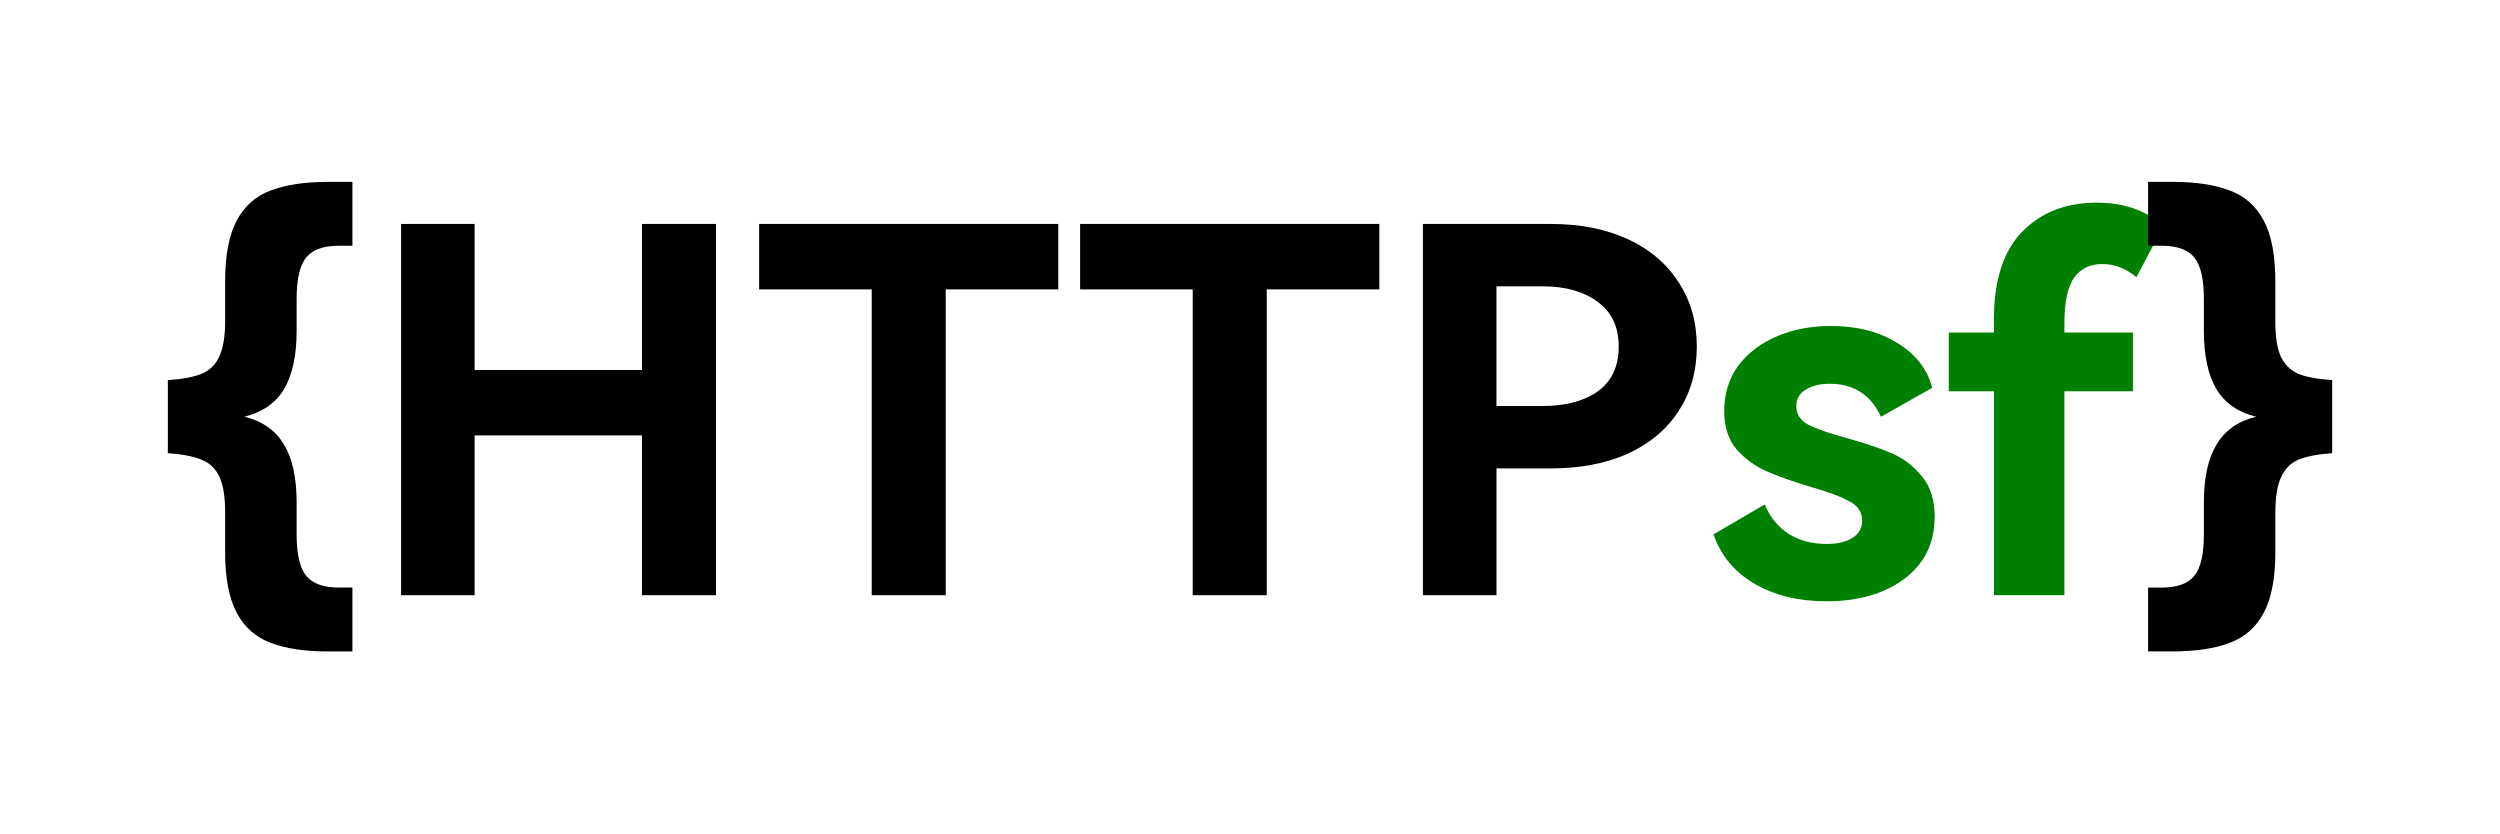
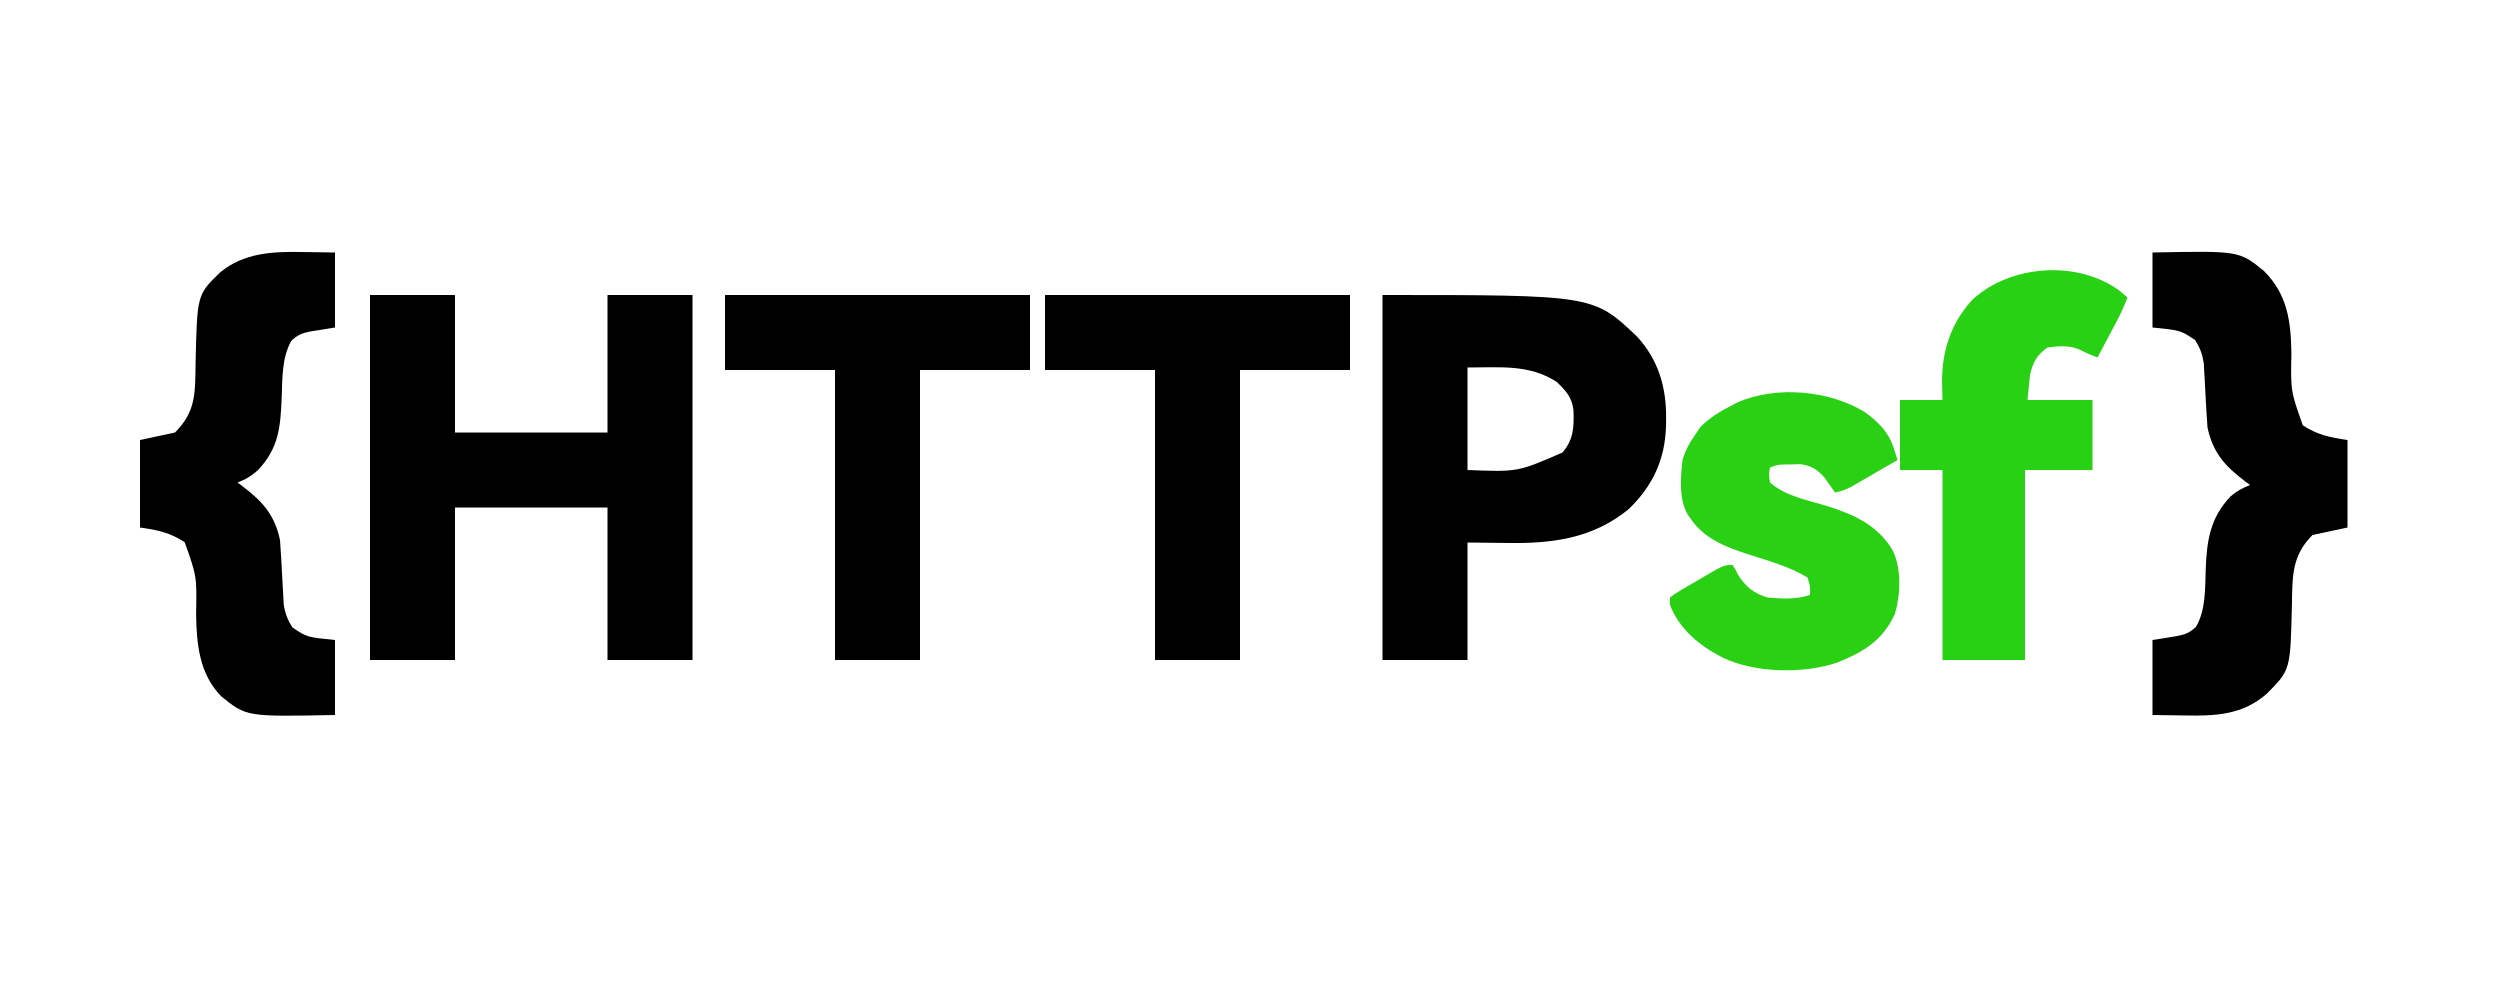
- <svg xmlns="http://www.w3.org/2000/svg" width="240" height="80" viewBox="0 0 60 20">
-   <g id="layer1">
-     <g id="text1" aria-label="{HTTPsf}">
-       <path fill="#000000" d="m 7.119,7.943 q 0,0.888 -0.304,1.4 -0.304,0.499 -0.949,0.657 0.645,0.158 0.949,0.669 0.304,0.499 0.304,1.387 v 0.767 q 0,0.718 0.231,0.998 0.231,0.28 0.779,0.28 h 0.329 v 1.534 H 7.873 q -0.84,0 -1.375,-0.207 Q 5.963,15.233 5.683,14.71 5.403,14.187 5.403,13.25 v -0.961 q 0,-0.548 -0.134,-0.84 Q 5.135,11.156 4.843,11.035 4.551,10.913 4.028,10.876 V 9.124 Q 4.563,9.087 4.855,8.965 5.147,8.832 5.269,8.54 5.403,8.247 5.403,7.712 V 6.75 q 0,-0.937 0.28,-1.46 Q 5.963,4.767 6.498,4.572 7.034,4.365 7.873,4.365 H 8.458 V 5.898 H 8.129 q -0.548,0 -0.779,0.28 -0.231,0.28 -0.231,0.998 z m 4.272,0.937 h 4.016 V 5.375 h 1.777 V 14.284 H 15.407 V 10.45 h -4.016 v 3.834 H 9.626 V 5.375 H 11.391 Z M 18.219,5.375 H 25.399 V 6.945 H 22.698 V 14.284 H 20.921 V 6.945 h -2.702 z m 7.704,0 h 7.181 V 6.945 H 30.402 V 14.284 H 28.625 V 6.945 h -2.702 z m 11.295,0 q 1.059,0 1.85,0.365 0.791,0.365 1.217,1.035 0.438,0.657 0.438,1.546 0,0.876 -0.438,1.546 -0.426,0.657 -1.217,1.022 -0.791,0.353 -1.85,0.353 h -1.302 v 3.043 H 34.15 V 5.375 Z M 37.023,9.744 q 0.828,0 1.327,-0.353 0.499,-0.365 0.499,-1.071 0,-0.706 -0.499,-1.071 Q 37.85,6.872 37.023,6.872 H 35.915 V 9.744 Z" id="path2" />
-       <path fill="#008000" d="m 46.431,12.41 q 0,0.937 -0.73,1.485 -0.718,0.536 -1.874,0.536 -0.998,0 -1.728,-0.426 -0.718,-0.426 -0.974,-1.181 l 1.229,-0.718 q 0.183,0.45 0.572,0.706 0.389,0.243 0.913,0.243 0.389,0 0.621,-0.146 0.231,-0.146 0.231,-0.414 0,-0.304 -0.304,-0.462 -0.304,-0.17 -0.949,-0.353 -0.645,-0.195 -1.059,-0.377 -0.402,-0.183 -0.706,-0.523 -0.292,-0.353 -0.292,-0.913 0,-0.633 0.341,-1.095 0.353,-0.462 0.937,-0.706 0.584,-0.243 1.278,-0.243 0.949,0 1.607,0.414 0.657,0.402 0.828,1.071 l -1.229,0.694 q -0.365,-0.791 -1.229,-0.791 -0.365,0 -0.584,0.146 -0.219,0.134 -0.219,0.389 0,0.292 0.292,0.45 0.292,0.146 0.913,0.316 0.657,0.183 1.083,0.365 0.426,0.183 0.73,0.56 0.304,0.365 0.304,0.974 z m 4.029,-6.073 q -0.45,0 -0.682,0.329 -0.231,0.329 -0.231,1.071 v 0.243 h 1.643 V 9.391 H 49.546 V 14.284 H 47.855 V 9.391 H 46.771 V 7.98 h 1.083 v -0.304 q 0,-1.424 0.682,-2.118 0.682,-0.694 1.777,-0.694 0.536,0 0.949,0.158 0.414,0.158 0.657,0.414 l -0.645,1.217 Q 50.897,6.337 50.459,6.337 Z" id="path3" />
-       <path fill="#000000" d="m 52.893,7.176 q 0,-0.718 -0.231,-0.998 Q 52.431,5.898 51.883,5.898 H 51.554 V 4.365 h 0.584 q 0.84,0 1.375,0.207 0.536,0.195 0.815,0.718 0.28,0.523 0.28,1.46 v 0.961 q 0,0.536 0.122,0.828 0.134,0.292 0.414,0.426 0.292,0.122 0.828,0.158 v 1.753 q -0.523,0.037 -0.815,0.158 -0.28,0.122 -0.414,0.426 -0.134,0.292 -0.134,0.828 v 0.961 q 0,0.937 -0.28,1.46 -0.28,0.523 -0.815,0.718 -0.536,0.207 -1.375,0.207 H 51.554 V 14.102 h 0.329 q 0.548,0 0.779,-0.28 0.231,-0.28 0.231,-0.998 v -0.767 q 0,-0.888 0.304,-1.387 0.304,-0.511 0.949,-0.669 -0.645,-0.158 -0.949,-0.657 -0.304,-0.511 -0.304,-1.4 z" id="path4" />
-     </g>
-   </g>
+ <svg xmlns="http://www.w3.org/2000/svg" version="1.1" width="1000" height="400">
+   <path d="M0 0 C11.22 0 22.44 0 34 0 C34 18.15 34 36.3 34 55 C54.13 55 74.26 55 95 55 C95 36.85 95 18.7 95 0 C106.22 0 117.44 0 129 0 C129 48.18 129 96.36 129 146 C117.78 146 106.56 146 95 146 C95 125.87 95 105.74 95 85 C74.87 85 54.74 85 34 85 C34 105.13 34 125.26 34 146 C22.78 146 11.56 146 0 146 C0 97.82 0 49.64 0 0 Z " fill="#000000" transform="translate(148,118)" />
+   <path d="M0 0 C84.275 0 84.275 0 101.773 16.582 C110.347 25.893 113.584 36.911 113.438 49.375 C113.429 50.293 113.421 51.21 113.412 52.156 C113.077 65.671 108.205 76.275 98.438 85.688 C83.985 97.489 67.631 99.493 49.688 99.188 C41.922 99.095 41.922 99.095 34 99 C34 114.51 34 130.02 34 146 C22.78 146 11.56 146 0 146 C0 97.82 0 49.64 0 0 Z M34 29 C34 42.53 34 56.06 34 70 C54.079 70.807 54.079 70.807 72 63 C76.495 57.737 76.613 52.845 76.387 46.031 C75.723 40.829 73.381 38.343 69.75 34.812 C58.839 27.621 46.759 29 34 29 Z " fill="#000000" transform="translate(553,118)" />
+   <path d="M0 0 C4.228 0.062 8.456 0.124 12.812 0.188 C12.812 10.088 12.812 19.988 12.812 30.188 C5.562 31.375 5.562 31.375 3.3 31.712 C-0.139 32.339 -2.039 33.048 -4.598 35.449 C-8.53 42.222 -8.209 50.717 -8.523 58.381 C-9.001 70.077 -9.678 78.511 -18.113 87.336 C-20.698 89.643 -22.957 90.976 -26.188 92.188 C-25.61 92.618 -25.032 93.049 -24.438 93.492 C-16.304 99.621 -11.353 104.997 -9.188 115.188 C-9.008 117.359 -8.87 119.535 -8.758 121.711 C-8.684 122.979 -8.611 124.248 -8.535 125.555 C-8.385 128.218 -8.247 130.882 -8.113 133.547 C-8.037 134.818 -7.961 136.089 -7.883 137.398 C-7.821 138.556 -7.759 139.715 -7.696 140.908 C-7.123 144.604 -6.204 147.038 -4.188 150.188 C1.593 154.071 1.593 154.071 12.812 155.188 C12.812 165.088 12.812 174.988 12.812 185.188 C-22.68 185.887 -22.68 185.887 -32.766 177.648 C-41.466 168.709 -42.578 156.718 -42.75 144.812 C-42.447 129.772 -42.447 129.772 -47.312 116.062 C-53.204 112.22 -58.156 111.192 -65.188 110.188 C-65.188 98.638 -65.188 87.088 -65.188 75.188 C-60.568 74.198 -55.947 73.207 -51.188 72.188 C-42.503 63.503 -43.188 55.882 -42.948 44.078 C-42.331 17.086 -42.331 17.086 -33.188 8.188 C-23.616 0.233 -11.922 -0.249 0 0 Z " fill="#000000" transform="translate(121.1875,100.8125)" />
+   <path d="M0 0 C34.664 -0.683 34.664 -0.683 44.562 7.375 C53.987 16.76 55.377 27.541 55.562 40.375 C55.26 55.416 55.26 55.416 60.125 69.125 C66.017 72.967 70.968 73.995 78 75 C78 86.55 78 98.1 78 110 C73.38 110.99 68.76 111.98 64 113 C55.609 121.391 55.989 129.693 55.761 141.022 C55.168 166.987 55.168 166.987 45.773 176.422 C36.168 184.969 25.178 185.445 12.812 185.188 C8.584 185.126 4.356 185.064 0 185 C0 175.1 0 165.2 0 155 C7.25 153.812 7.25 153.812 9.513 153.476 C12.951 152.848 14.851 152.14 17.41 149.738 C21.34 142.969 21.018 134.514 21.285 126.857 C21.7 115.42 22.99 106.229 31.184 97.594 C33.574 95.496 36.046 94.153 39 93 C38.422 92.569 37.845 92.139 37.25 91.695 C29.116 85.567 24.166 80.19 22 70 C21.821 67.828 21.682 65.653 21.57 63.477 C21.497 62.208 21.423 60.94 21.348 59.633 C21.197 56.969 21.059 54.305 20.926 51.641 C20.85 50.37 20.774 49.099 20.695 47.789 C20.634 46.631 20.572 45.473 20.508 44.28 C19.935 40.584 19.016 38.149 17 35 C11.22 31.117 11.22 31.117 0 30 C0 20.1 0 10.2 0 0 Z " fill="#000000" transform="translate(861,101)" />
+   <path d="M0 0 C40.26 0 80.52 0 122 0 C122 9.9 122 19.8 122 30 C107.48 30 92.96 30 78 30 C78 68.28 78 106.56 78 146 C66.78 146 55.56 146 44 146 C44 107.72 44 69.44 44 30 C29.48 30 14.96 30 0 30 C0 20.1 0 10.2 0 0 Z " fill="#000000" transform="translate(418,118)" />
+   <path d="M0 0 C40.26 0 80.52 0 122 0 C122 9.9 122 19.8 122 30 C107.48 30 92.96 30 78 30 C78 68.28 78 106.56 78 146 C66.78 146 55.56 146 44 146 C44 107.72 44 69.44 44 30 C29.48 30 14.96 30 0 30 C0 20.1 0 10.2 0 0 Z " fill="#000000" transform="translate(290,118)" />
+   <path d="M0 0 C1.097 0.901 2.186 1.811 3.25 2.75 C1.967 6.082 0.54 9.241 -1.133 12.395 C-1.578 13.236 -2.022 14.077 -2.48 14.943 C-2.941 15.808 -3.401 16.672 -3.875 17.562 C-4.577 18.888 -4.577 18.888 -5.293 20.24 C-6.443 22.411 -7.595 24.581 -8.75 26.75 C-11.15 25.817 -13.47 24.906 -15.723 23.652 C-19.837 21.821 -24.365 22.119 -28.75 22.75 C-33.038 25.725 -34.612 28.725 -35.75 33.75 C-36.245 38.7 -36.245 38.7 -36.75 43.75 C-28.17 43.75 -19.59 43.75 -10.75 43.75 C-10.75 52.99 -10.75 62.23 -10.75 71.75 C-19.66 71.75 -28.57 71.75 -37.75 71.75 C-37.75 96.83 -37.75 121.91 -37.75 147.75 C-48.64 147.75 -59.53 147.75 -70.75 147.75 C-70.75 122.67 -70.75 97.59 -70.75 71.75 C-76.36 71.75 -81.97 71.75 -87.75 71.75 C-87.75 62.51 -87.75 53.27 -87.75 43.75 C-82.14 43.75 -76.53 43.75 -70.75 43.75 C-70.812 41.502 -70.874 39.254 -70.938 36.938 C-71.057 24.315 -67.426 13.006 -58.793 3.637 C-43.556 -10.435 -16.781 -12.294 0 0 Z " fill="#29D114" transform="translate(847.75,116.25)" />
+   <path d="M0 0 C5.651 4.095 9.677 8.169 11.789 14.918 C12.044 15.72 12.299 16.522 12.561 17.348 C12.84 18.259 12.84 18.259 13.125 19.188 C9.713 21.175 6.295 23.151 2.875 25.125 C1.907 25.689 0.939 26.253 -0.059 26.834 C-1.46 27.641 -1.46 27.641 -2.891 28.465 C-3.749 28.962 -4.608 29.46 -5.493 29.972 C-7.651 31.073 -9.509 31.725 -11.875 32.188 C-12.25 31.645 -12.625 31.102 -13.012 30.543 C-13.523 29.828 -14.035 29.112 -14.562 28.375 C-15.061 27.667 -15.56 26.96 -16.074 26.23 C-18.979 22.935 -21.483 21.339 -25.883 20.859 C-27.426 20.898 -27.426 20.898 -29 20.938 C-30.551 20.961 -30.551 20.961 -32.133 20.984 C-34.966 21.082 -34.966 21.082 -37.875 22.188 C-38.377 25.018 -38.377 25.018 -37.875 28.188 C-31.641 33.669 -22.921 35.223 -15.146 37.568 C-4.288 41.002 5.044 45.157 11.102 55.172 C14.829 62.512 14.351 72.943 12.102 80.73 C7.208 91.397 -0.486 96.011 -11.078 100.242 C-24.541 104.792 -44.038 104.44 -56.875 98.188 C-66.116 93.384 -73.953 87.108 -77.875 77.188 C-77.875 76.198 -77.875 75.207 -77.875 74.188 C-75.903 72.654 -75.903 72.654 -73.168 71.051 C-71.699 70.185 -71.699 70.185 -70.201 69.303 C-69.165 68.708 -68.13 68.113 -67.062 67.5 C-65.526 66.59 -65.526 66.59 -63.959 65.662 C-56.283 61.188 -56.283 61.188 -52.875 61.188 C-51.805 62.762 -51.805 62.762 -50.75 64.875 C-47.758 69.843 -44.45 72.49 -38.875 74.188 C-33.139 74.724 -27.385 75.024 -21.875 73.188 C-21.735 69.814 -21.735 69.814 -22.875 66.188 C-30.385 61.662 -38.926 59.375 -47.232 56.719 C-55.666 53.912 -64.152 50.606 -69.375 43 C-69.839 42.346 -70.303 41.693 -70.781 41.02 C-74.404 34.951 -73.642 26.052 -72.875 19.188 C-71.736 15.398 -70.14 12.415 -67.875 9.188 C-67.153 8.115 -66.431 7.043 -65.688 5.938 C-61.803 2.14 -57.71 -0.371 -52.875 -2.812 C-52.059 -3.23 -51.243 -3.648 -50.402 -4.078 C-34.9 -10.562 -14.129 -8.654 0 0 Z " fill="#29D014" transform="translate(745.875,164.8125)" />
</svg>
